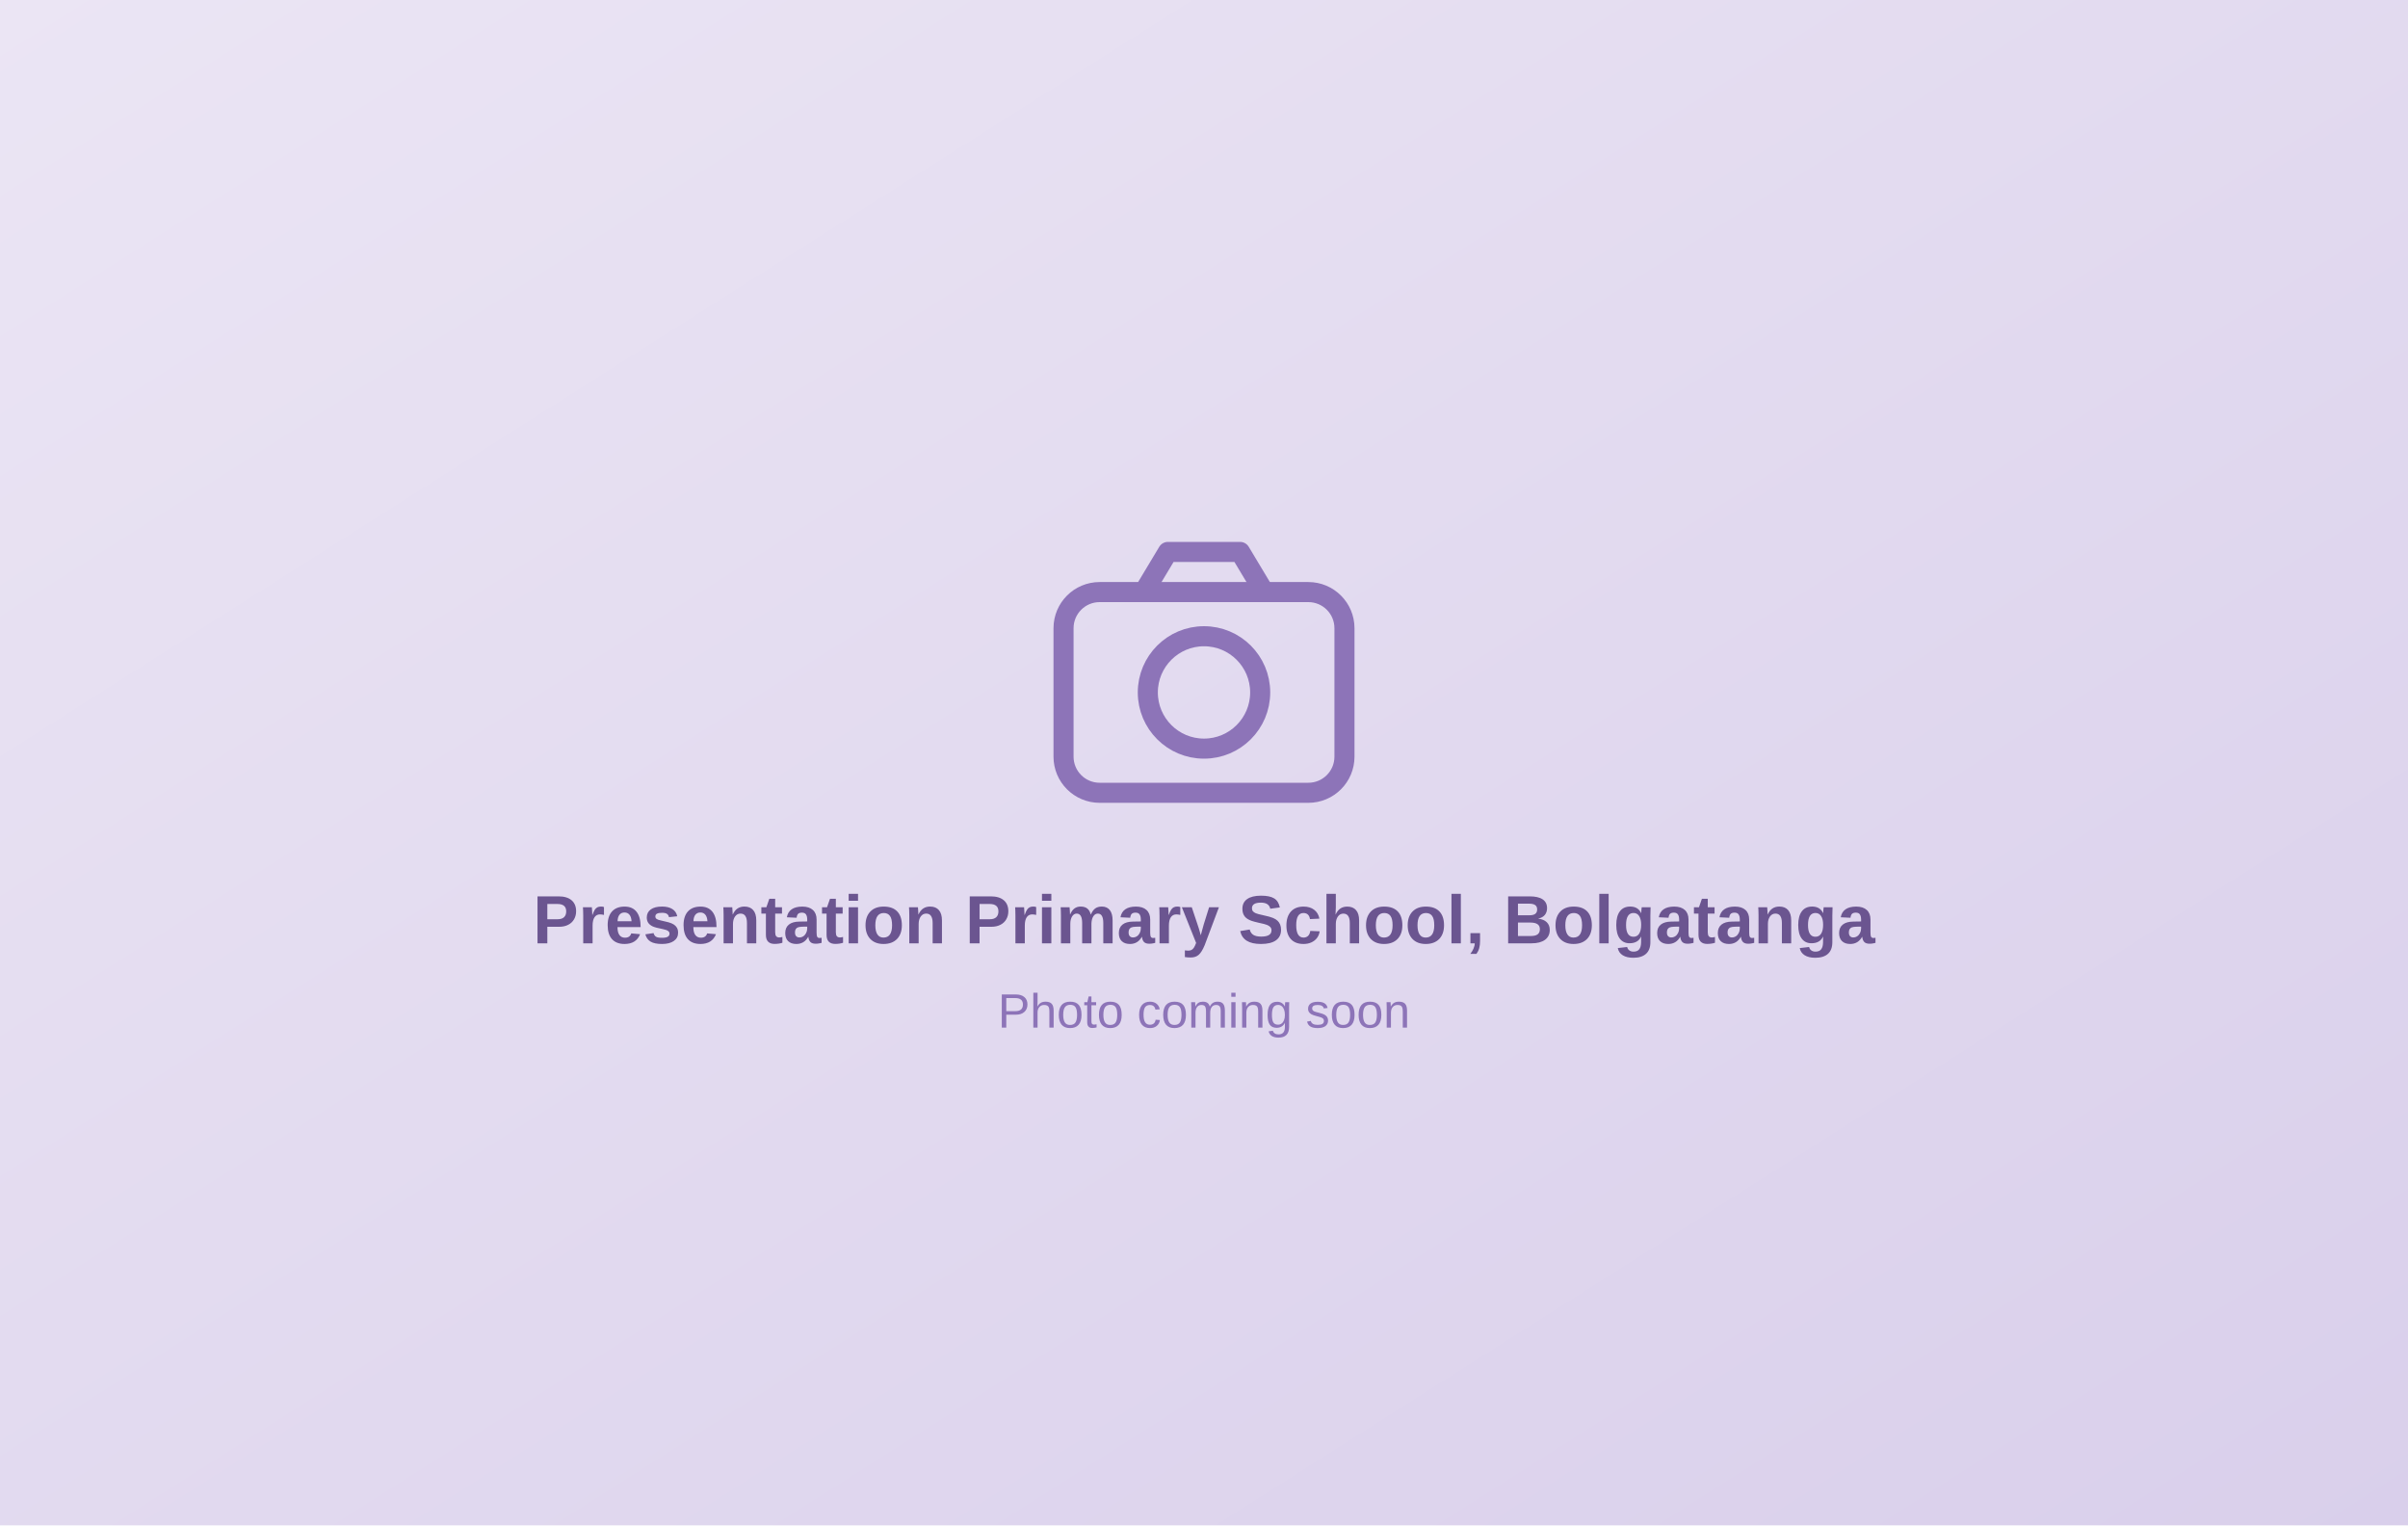
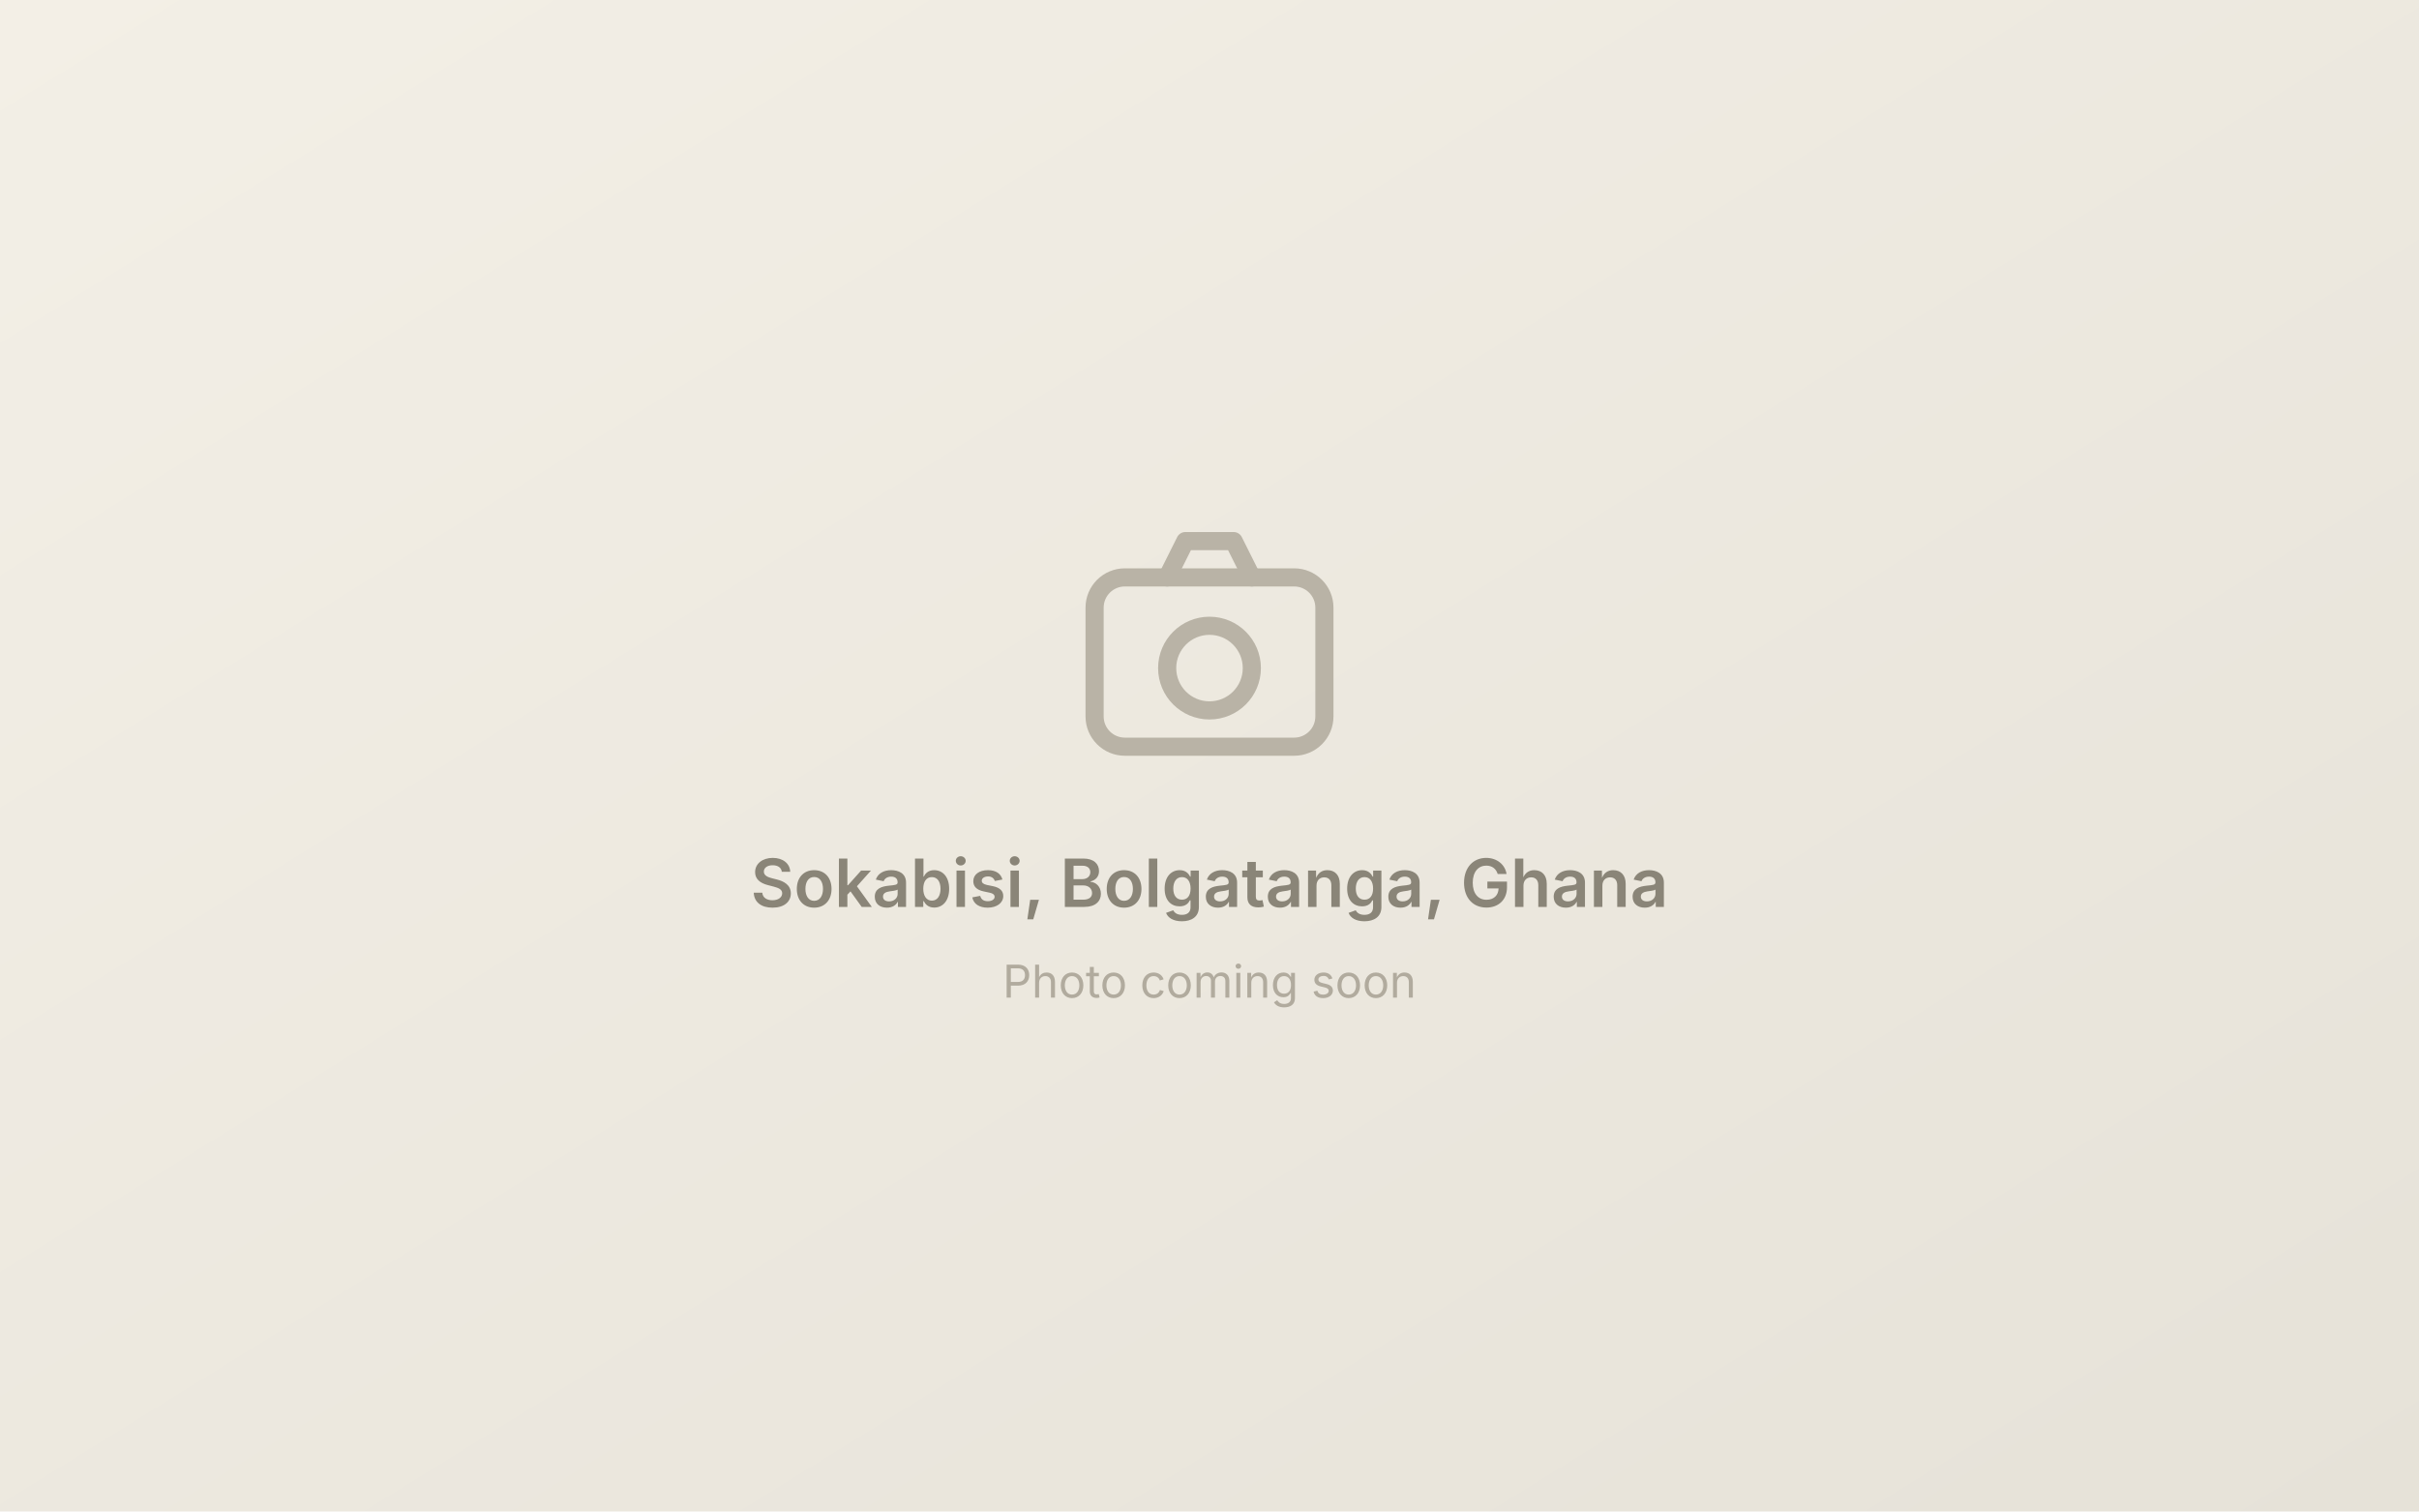
- <svg xmlns="http://www.w3.org/2000/svg" viewBox="0 0 1200 760" role="img" aria-label="Presentation Primary School, Bolgatanga">
+ <svg xmlns="http://www.w3.org/2000/svg" viewBox="0 0 800 500" aria-hidden="true">
  <defs>
    <linearGradient id="g" x1="0" y1="0" x2="1" y2="1">
-       <stop offset="0" stop-color="#ebe5f4" />
-       <stop offset="1" stop-color="#d9cfeb" />
+       <stop offset="0" stop-color="#f3efe6" />
+       <stop offset="1" stop-color="#e6e2d8" />
    </linearGradient>
  </defs>
-   <rect width="1200" height="760" fill="url(#g)" />
-   <g transform="translate(600 340)" fill="none" stroke="#8d74b8" stroke-width="10" stroke-linecap="round" stroke-linejoin="round">
-     <rect x="-70" y="-45" width="140" height="100" rx="18" />
-     <circle cx="0" cy="5" r="28" />
-     <path d="M-30 -45l12-20h36l12 20" />
+   <rect width="800" height="500" fill="url(#g)" />
+   <g transform="translate(400 215)" fill="none" stroke="#b9b3a6" stroke-width="6" stroke-linecap="round" stroke-linejoin="round">
+     <rect x="-38" y="-24" width="76" height="56" rx="10" />
+     <circle cx="0" cy="6" r="14" />
+     <path d="M-14-24l6-12h16l6 12" />
  </g>
-   <text x="600" y="470" text-anchor="middle" font-family="Nunito, Arial, sans-serif" font-size="34" font-weight="700" fill="#6b5590">Presentation Primary School, Bolgatanga</text>
-   <text x="600" y="512" text-anchor="middle" font-family="Nunito, Arial, sans-serif" font-size="24" fill="#8d74b8">Photo coming soon</text>
+   <text x="400" y="300" text-anchor="middle" font-family="-apple-system, Inter, Helvetica, Arial, sans-serif" font-size="22" font-weight="600" fill="#8a8578">Sokabisi, Bolgatanga, Ghana</text>
+   <text x="400" y="330" text-anchor="middle" font-family="-apple-system, Inter, Helvetica, Arial, sans-serif" font-size="15" fill="#b1ab9e">Photo coming soon</text>
</svg>
